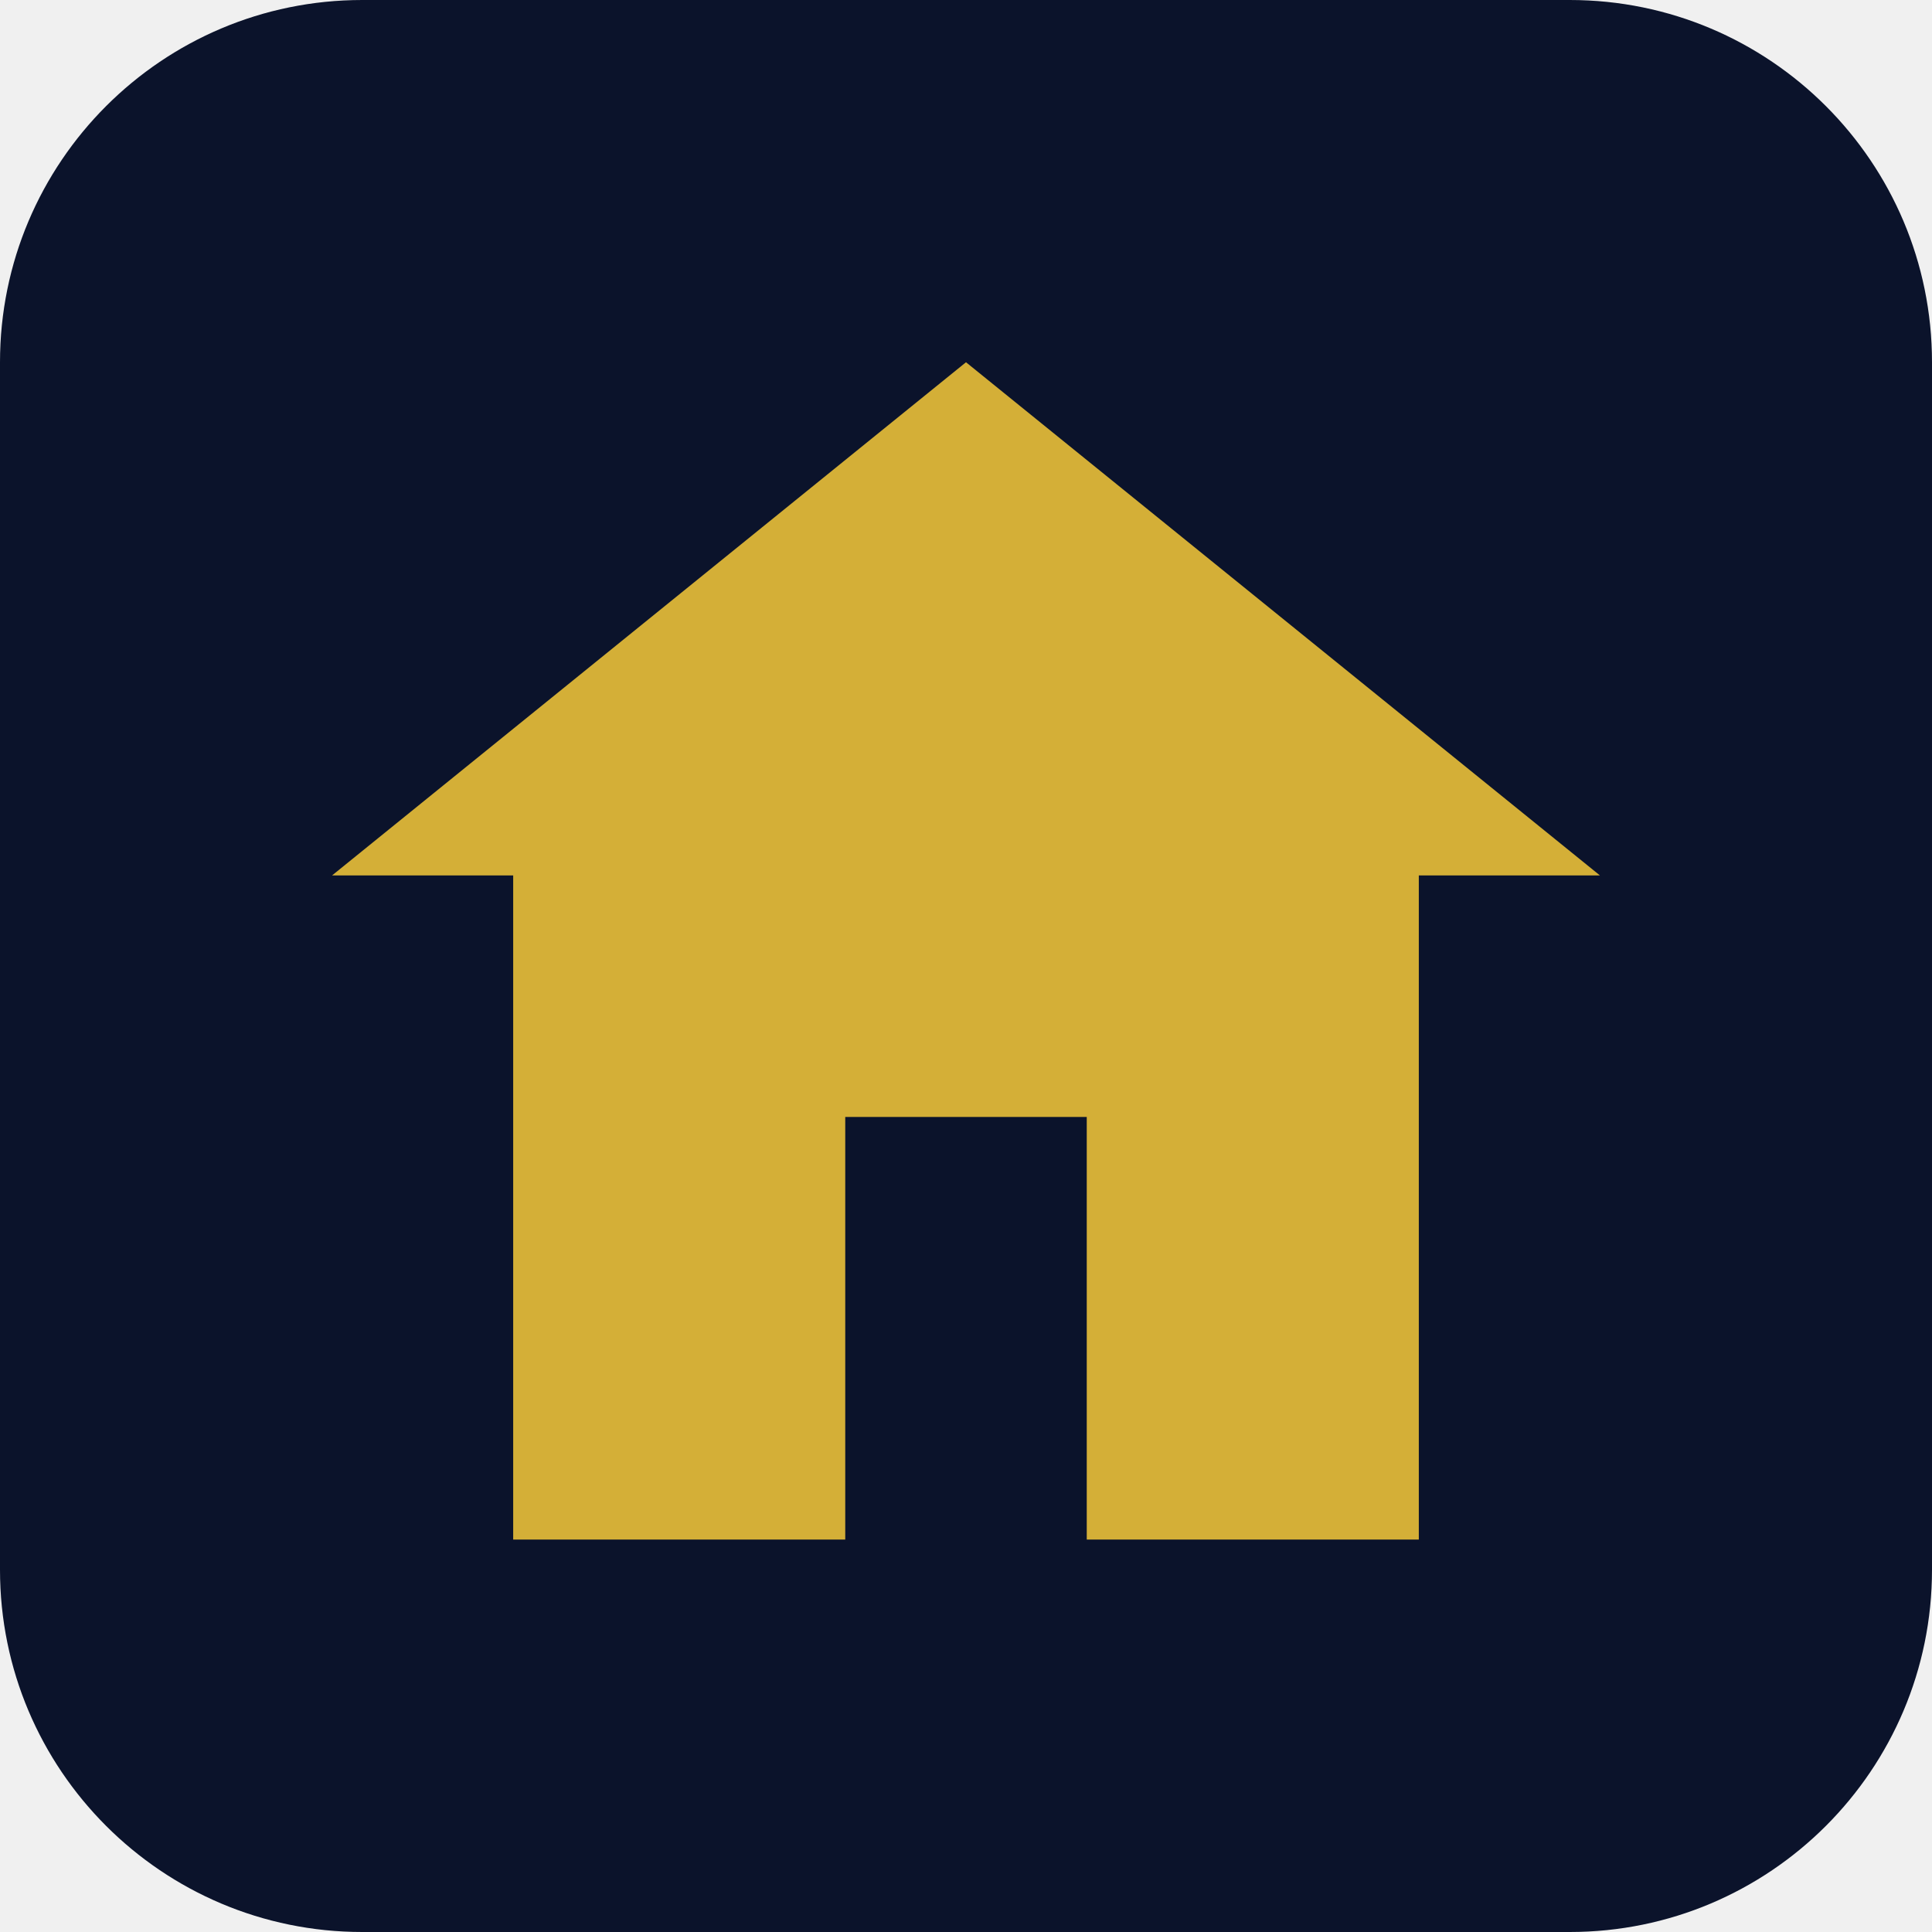
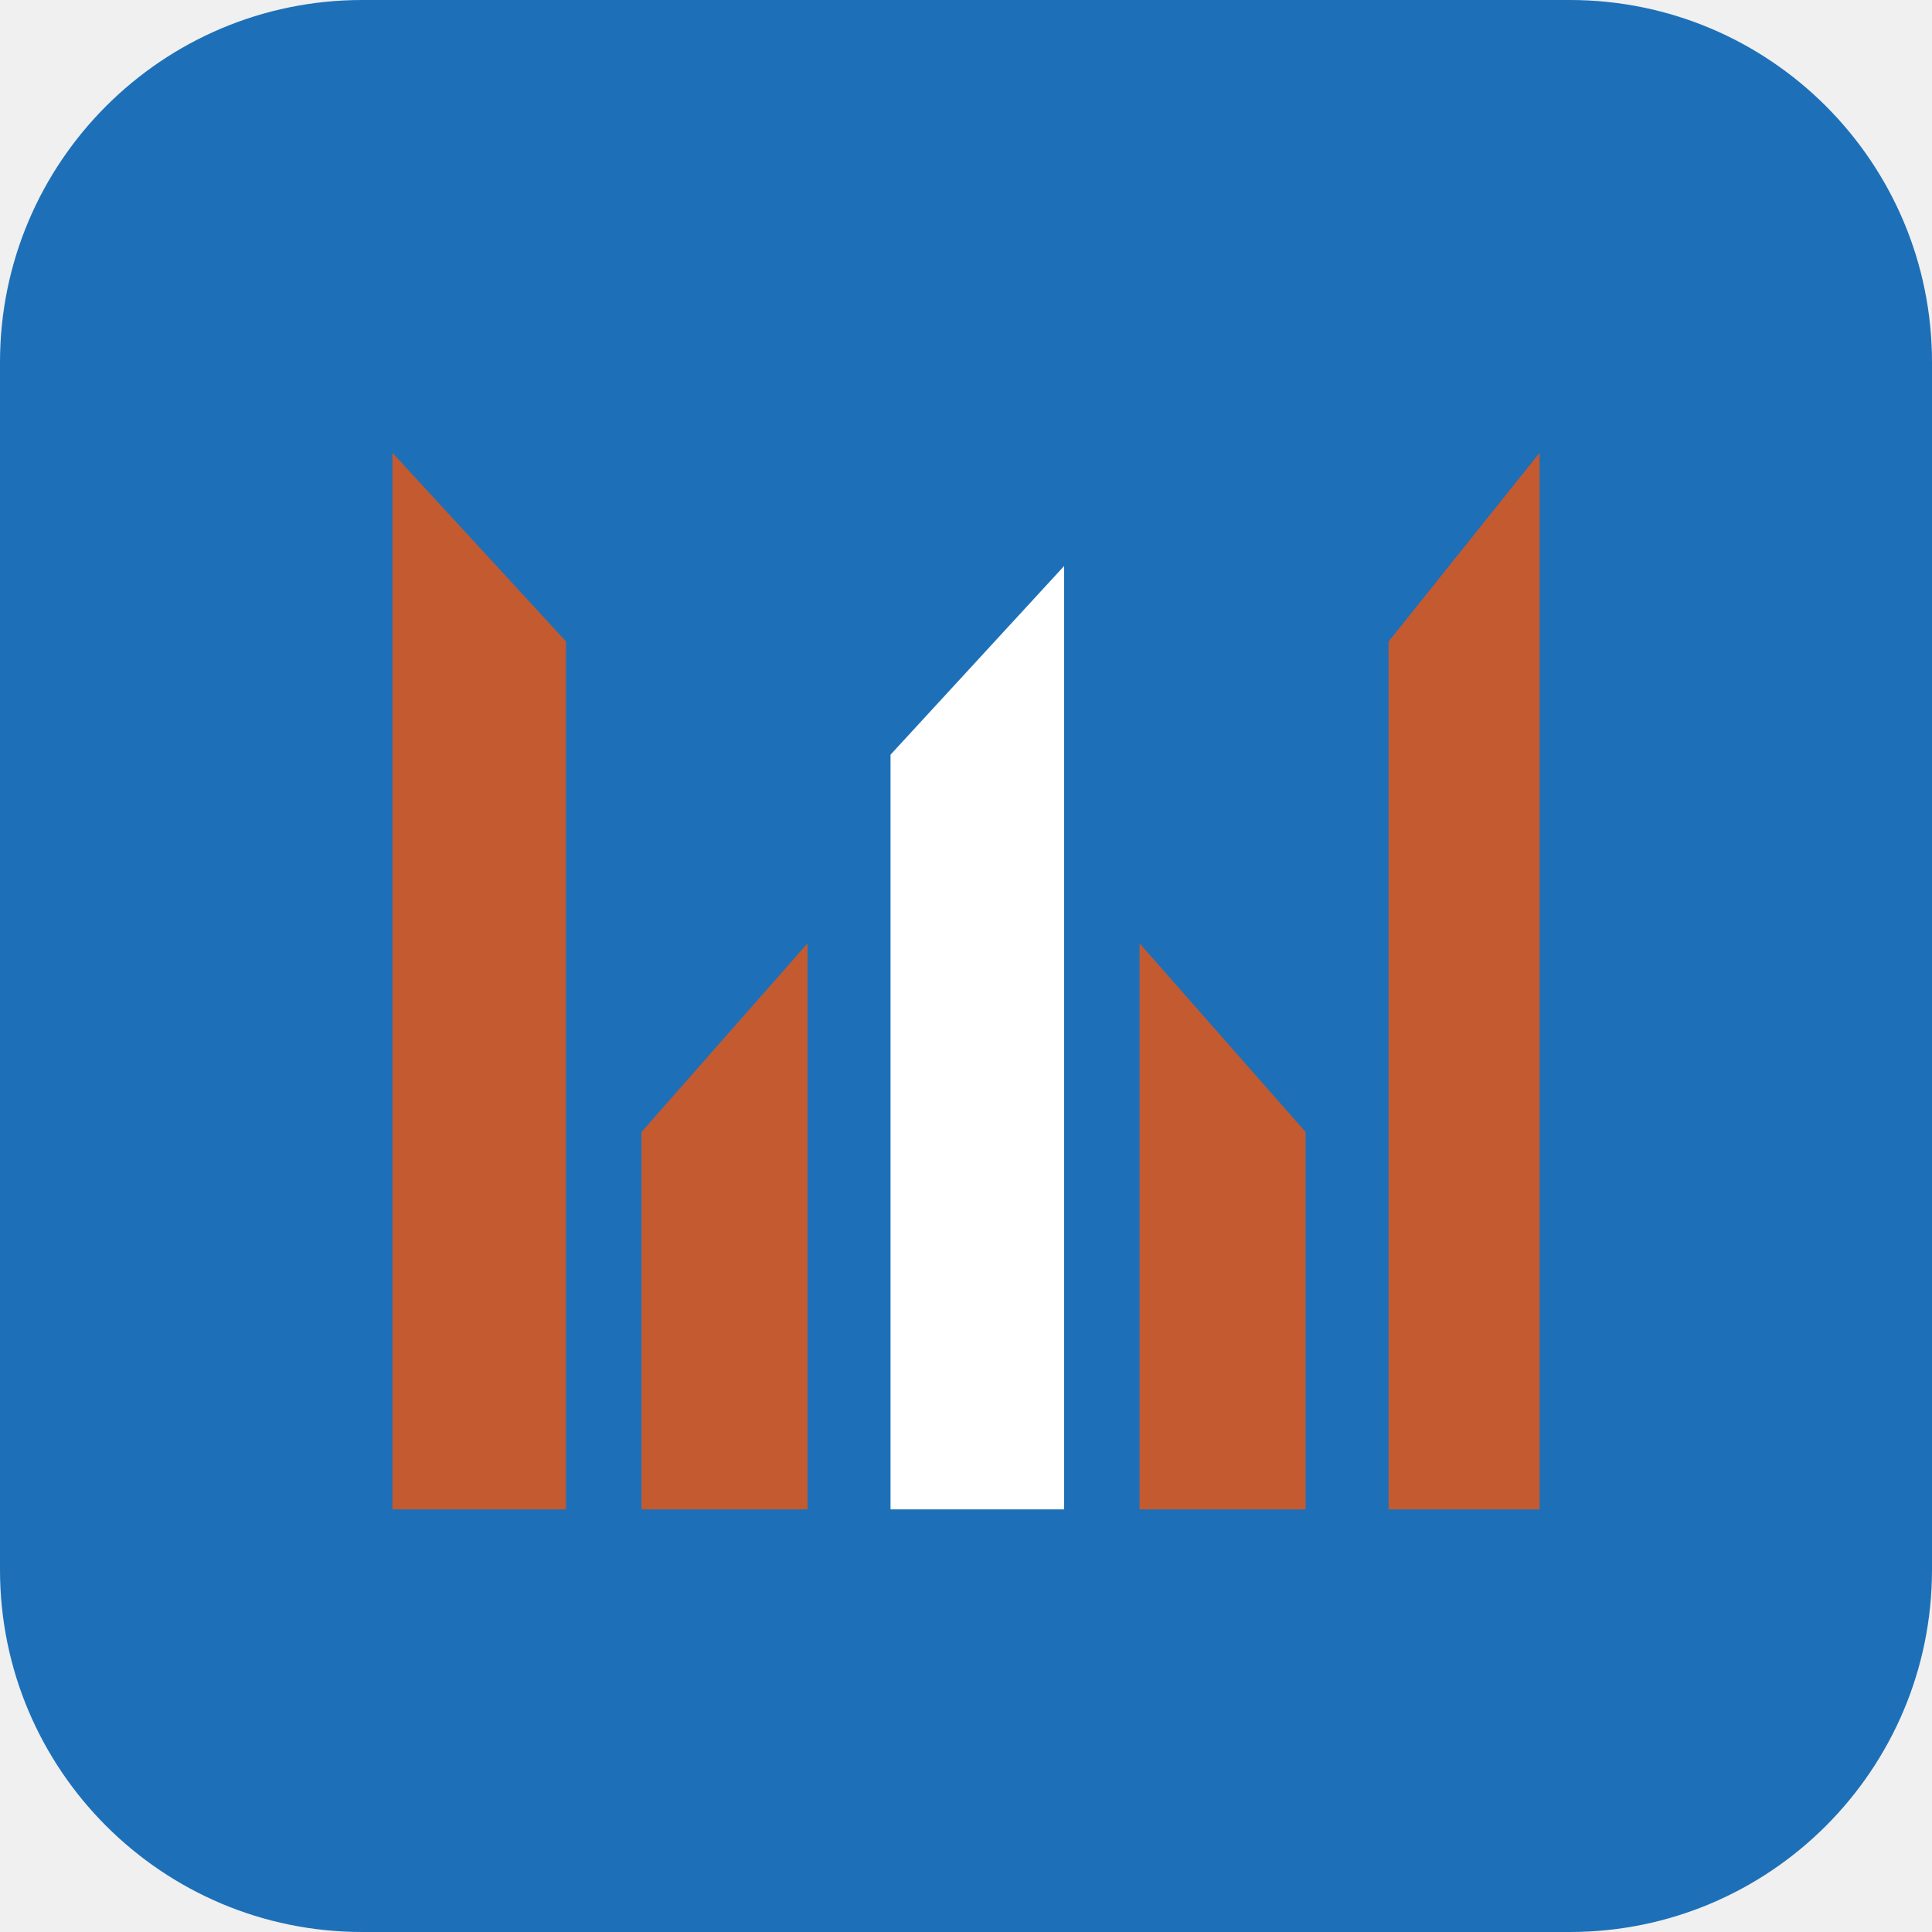
<svg xmlns="http://www.w3.org/2000/svg" viewBox="0 0 512 512">
-   <rect width="512" height="512" rx="96" fill="#0B132B" />
-   <path d="M256 96 88 232h48v176h88V296h64v112h88V232h48z" fill="#D4AF37" />
+   <rect width="512" height="512" rx="96" fill="#1D70B8" />
+   <polygon points="104,120 150,170 150,400 104,400" fill="#C45A30" />
+   <polygon points="170,300 214,250 214,400 170,400" fill="#C45A30" />
+   <polygon points="236,200 282,150 282,400 236,400" fill="#FFFFFF" />
+   <polygon points="302,250 346,300 346,400 302,400" fill="#C45A30" />
+   <polygon points="368,170 408,120 408,400 368,400" fill="#C45A30" />
</svg>
